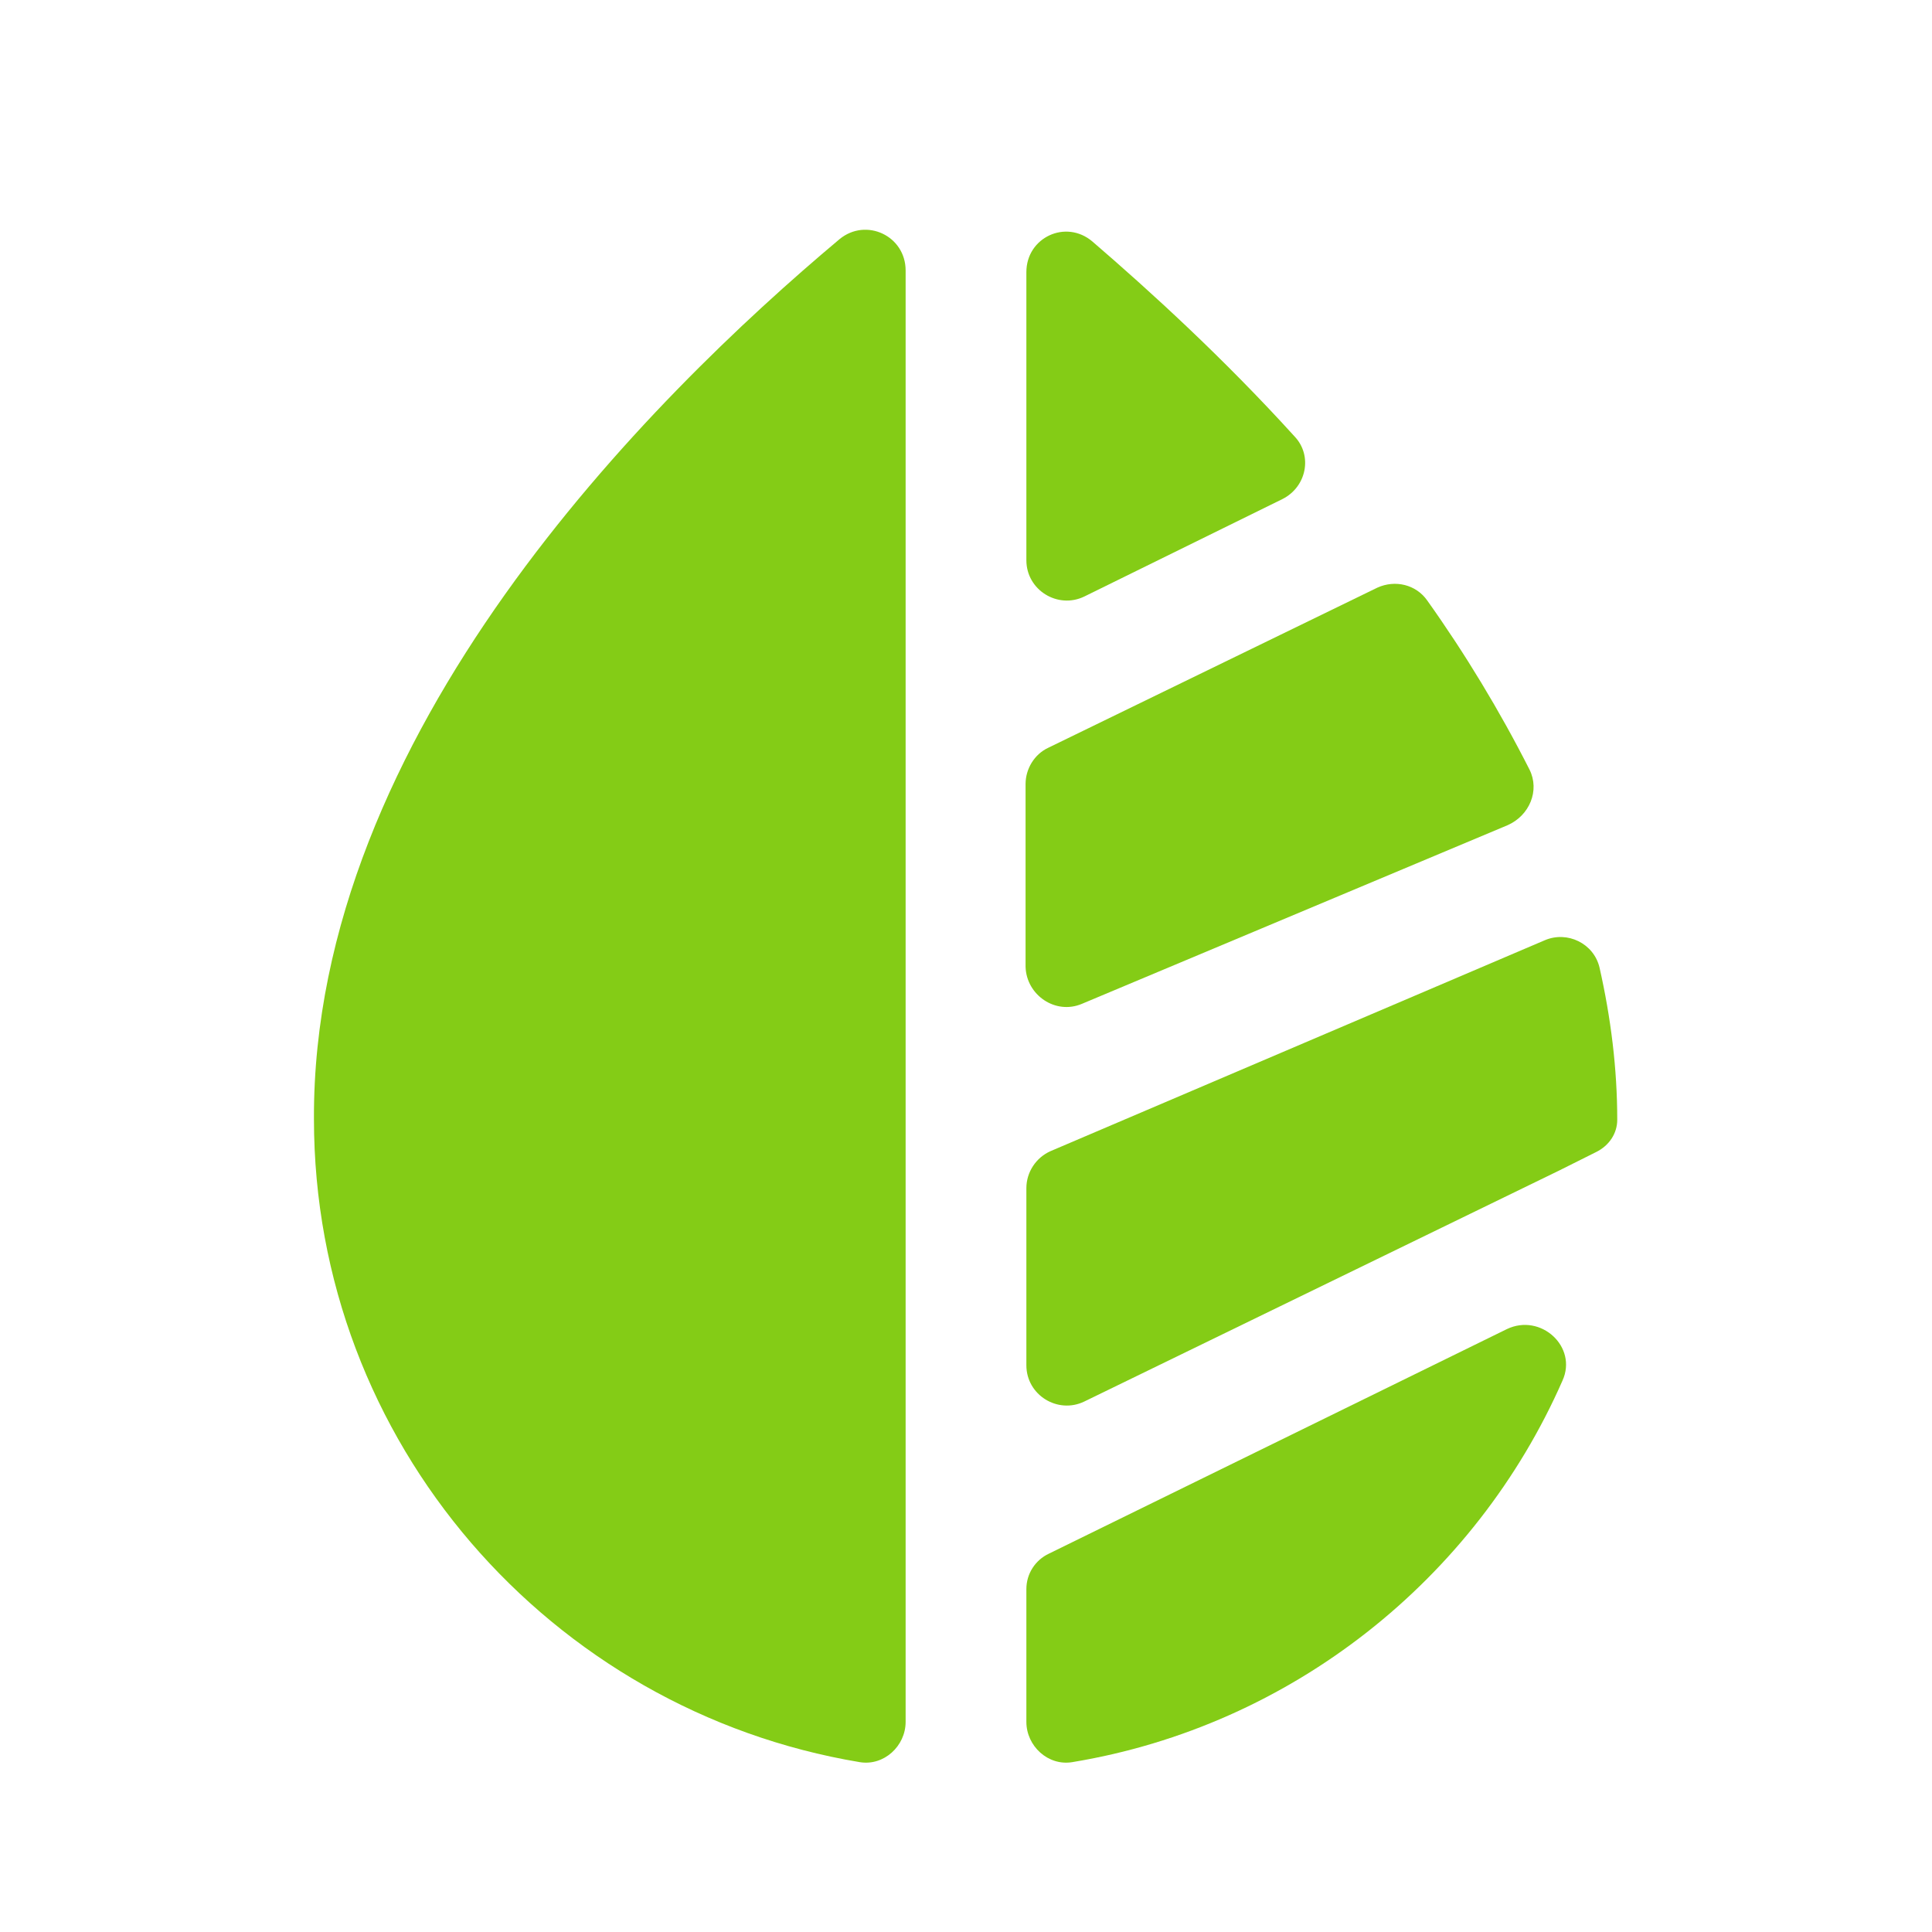
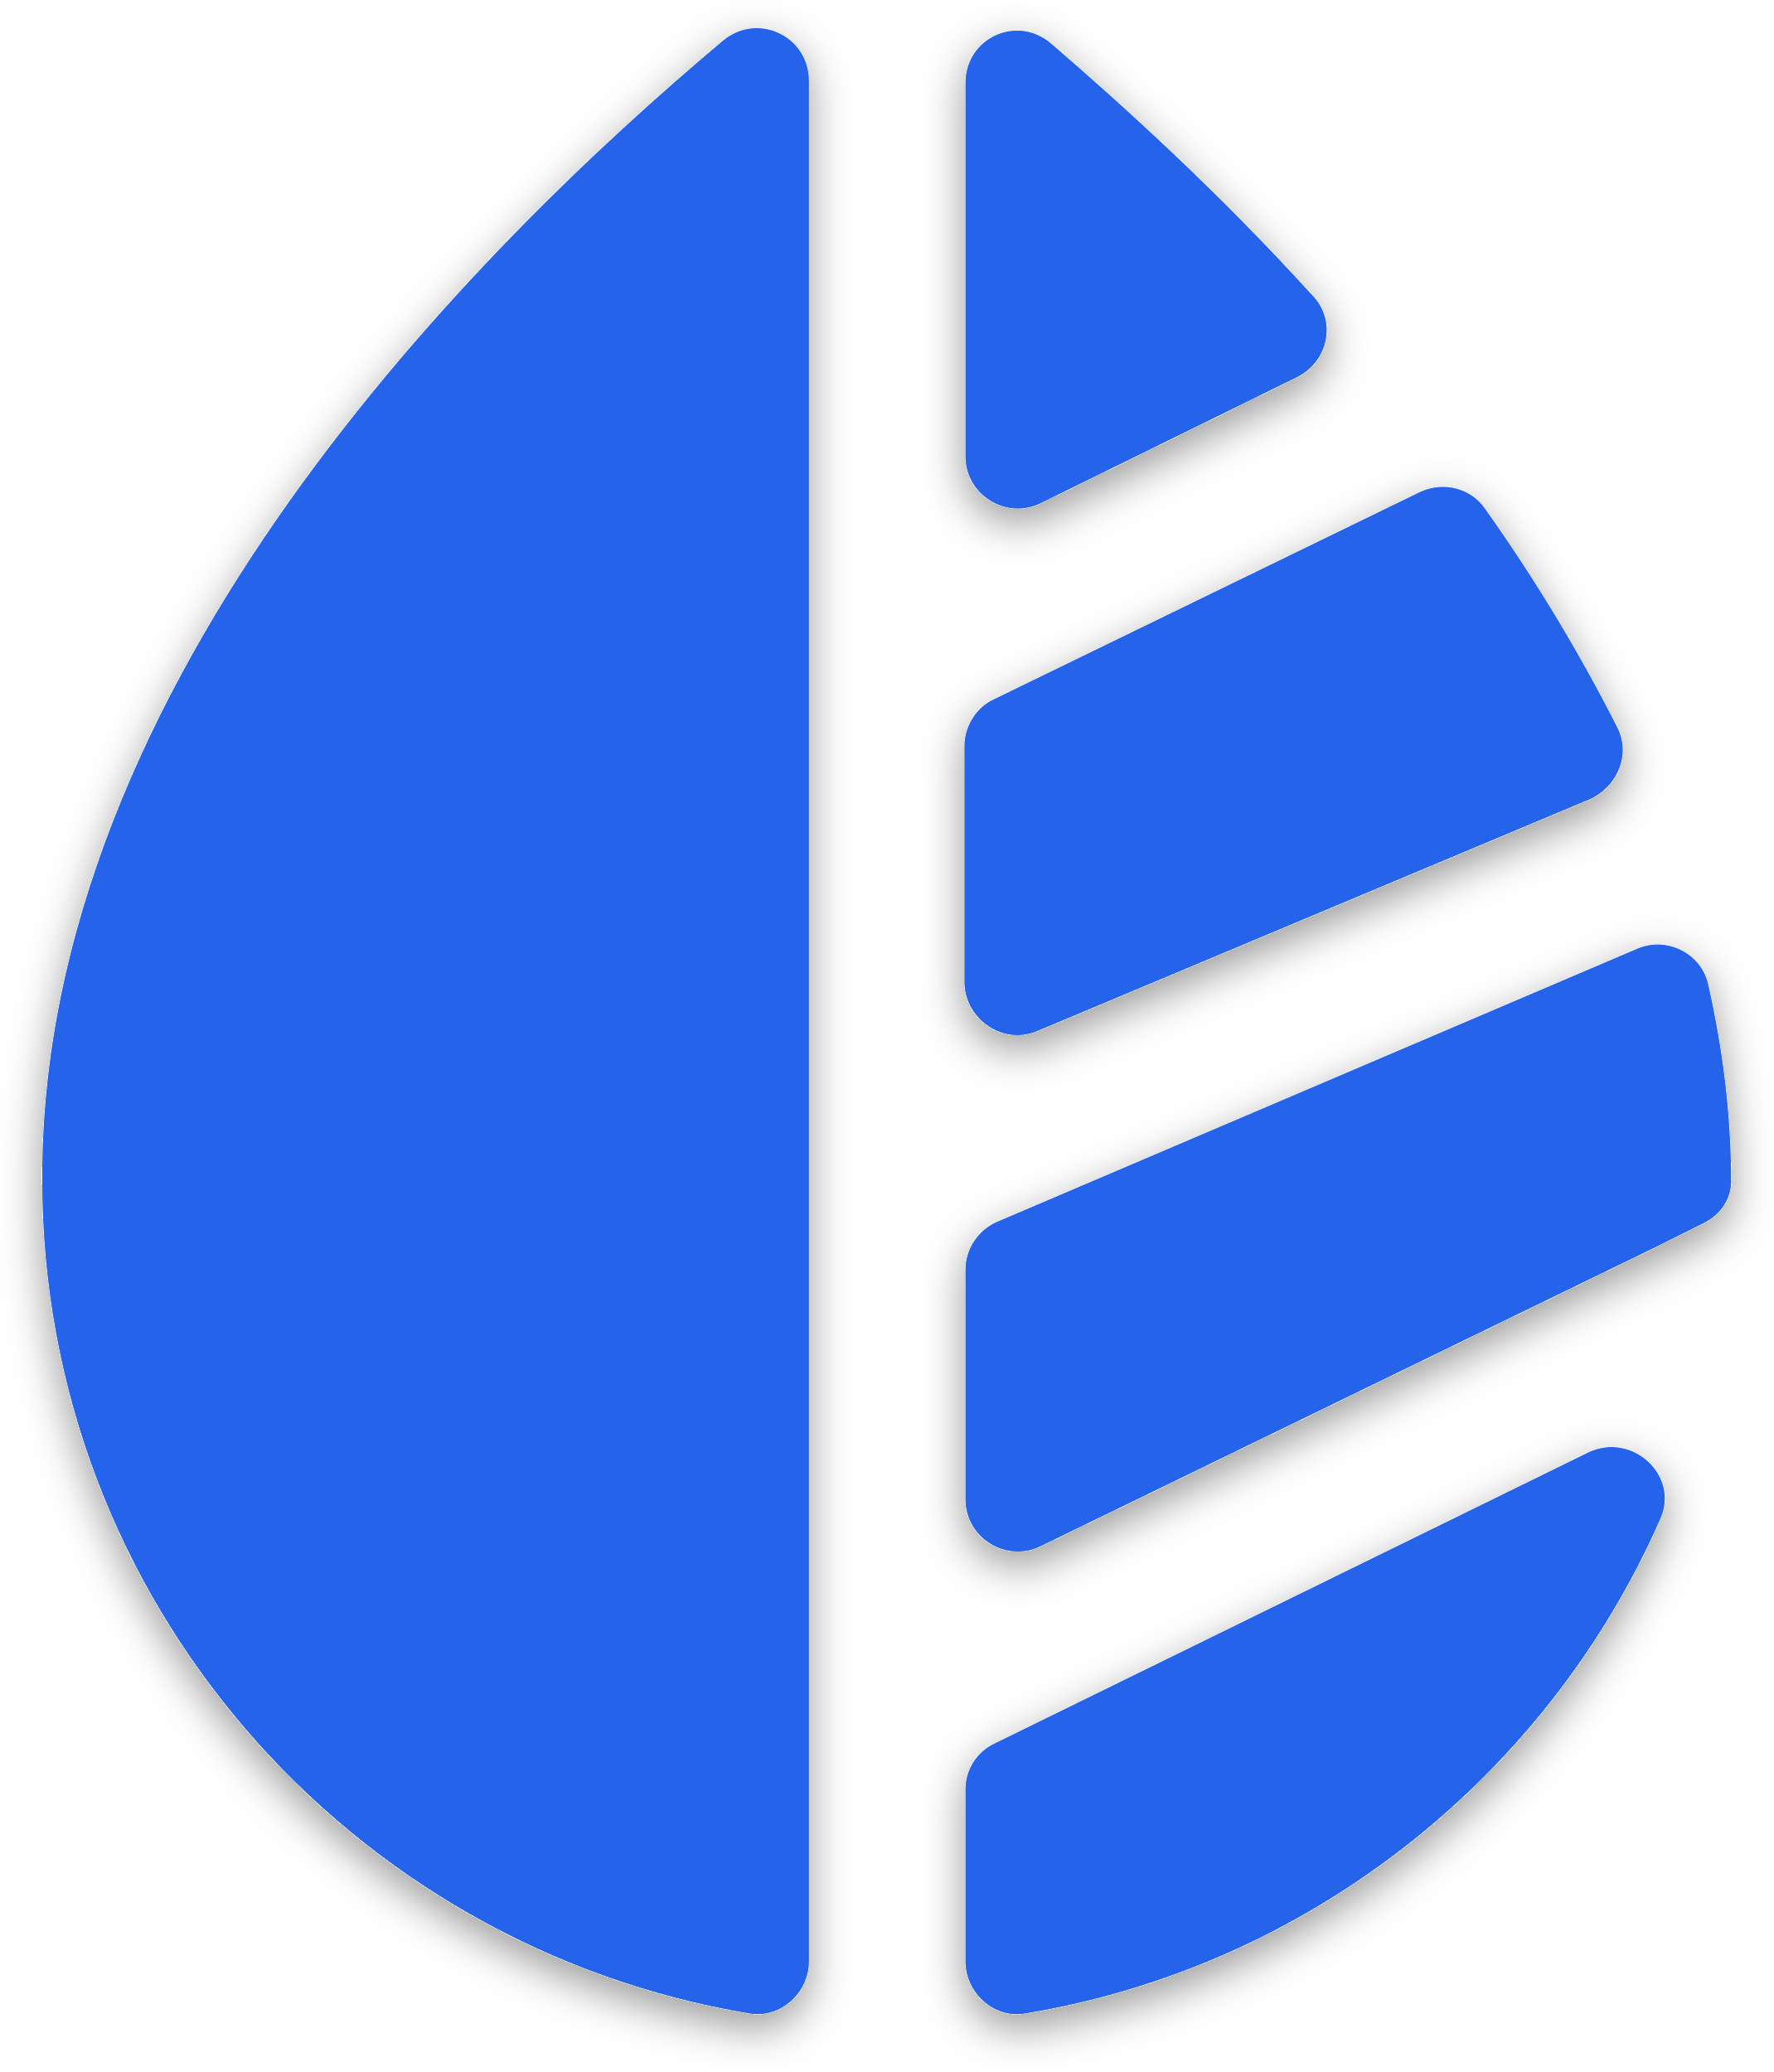
- <svg xmlns="http://www.w3.org/2000/svg" viewBox="0 0 24 24" fill="none" x="0px" y="0px">
-   <path d="M13.47 7.41L15.93 6.2C16.23 6.05 16.31 5.66 16.08 5.42C15.19 4.44 14.29 3.62 13.57 3C13.24 2.72 12.75 2.95 12.75 3.38V6.96C12.75 7.33 13.14 7.57 13.47 7.41Z" fill="#84CC16" />
-   <path d="M12.75 19.74V21.39C12.75 21.69 13.02 21.94 13.32 21.89C16.05 21.44 18.33 19.61 19.41 17.15C19.6 16.73 19.14 16.31 18.72 16.51L13.03 19.3C12.86 19.38 12.75 19.55 12.75 19.74Z" fill="#84CC16" />
-   <path d="M11.25 3.36C11.25 2.93 10.76 2.7 10.43 2.97C8.07 4.95 3.88 9.12 3.9 13.9C3.9 17.92 6.84 21.25 10.68 21.89C10.98 21.94 11.25 21.69 11.25 21.39V3.36Z" fill="#84CC16" />
-   <path d="M13.44 12.47L18.73 10.25C19 10.13 19.13 9.82 19 9.56C18.63 8.83 18.2 8.12 17.73 7.46C17.59 7.26 17.33 7.2 17.11 7.3L13.02 9.29C12.85 9.37 12.74 9.55 12.74 9.74V12.01C12.75 12.36 13.11 12.61 13.44 12.47Z" fill="#84CC16" />
-   <path d="M19.83 14.31C19.99 14.23 20.09 14.08 20.09 13.91C20.09 13.27 20.01 12.64 19.87 12.02C19.8 11.72 19.47 11.56 19.19 11.68L13.05 14.3C12.87 14.38 12.75 14.56 12.75 14.76V16.96C12.75 17.33 13.14 17.57 13.47 17.41L19.37 14.54L19.83 14.31Z" fill="#84CC16" />
+ <svg xmlns="http://www.w3.org/2000/svg" width="1008" height="1178" viewBox="0 0 1008 1178" fill="none">
+   <g filter="url(#filter0_d_51_20)">
+     <path d="M591.464 286.157L737.331 214.41C755.119 205.515 759.863 182.39 746.225 168.159C693.452 110.05 640.086 61.427 597.393 24.664C577.826 8.061 548.771 21.699 548.771 47.196V259.474C548.771 281.413 571.896 295.644 591.464 286.157Z" fill="#2563EB" />
+   </g>
+   <g filter="url(#filter1_d_51_20)">
+     <path d="M548.771 1017.29V1115.12C548.771 1132.91 564.781 1147.74 582.569 1144.77C744.446 1118.09 879.64 1009.57 943.679 863.706C954.945 838.802 927.669 813.904 902.765 825.763L565.374 991.191C555.293 995.935 548.771 1006.01 548.771 1017.29Z" fill="#2563EB" />
+   </g>
+   <g filter="url(#filter2_d_51_20)">
+     <path d="M459.828 46.01C459.828 20.513 430.773 6.875 411.206 22.885C271.266 140.29 22.818 387.552 24.004 670.984C24.004 909.351 198.333 1106.81 426.029 1144.75C443.818 1147.72 459.828 1132.9 459.828 1115.11V46.01Z" fill="#2563EB" />
+   </g>
+   <g filter="url(#filter3_d_51_20)">
+     <path d="M589.685 586.179L903.358 454.543C919.368 447.428 927.076 429.049 919.368 413.632C897.429 370.347 871.931 328.247 844.063 289.112C835.761 277.253 820.344 273.695 807.299 279.625L564.781 397.623C554.701 402.366 548.178 413.039 548.178 424.305V558.903C548.771 579.657 570.118 594.481 589.685 586.179Z" fill="#2563EB" />
+   </g>
+   <g filter="url(#filter4_d_51_20)">
+     <path d="M968.583 695.301C978.07 690.557 984 681.663 984 671.582C984 633.633 979.256 596.277 970.955 559.514C966.804 541.725 947.237 532.238 930.634 539.354L566.56 694.708C555.886 699.451 548.771 710.124 548.771 721.984V852.434C548.771 874.373 571.896 888.604 591.464 879.117L941.307 708.939L968.583 695.301Z" fill="#2563EB" />
+   </g>
+   <defs>
+     <filter id="filter0_d_51_20" x="524.771" y="1.39" width="253.34" height="319.757" filterUnits="userSpaceOnUse" color-interpolation-filters="sRGB">
+       <feFlood flood-opacity="0" result="BackgroundImageFix" />
+       <feColorMatrix in="SourceAlpha" type="matrix" values="0 0 0 0 0 0 0 0 0 0 0 0 0 0 0 0 0 0 127 0" result="hardAlpha" />
+       <feOffset dy="8" />
+       <feGaussianBlur stdDeviation="12" />
+       <feComposite in2="hardAlpha" operator="out" />
+       <feColorMatrix type="matrix" values="0 0 0 0 0 0 0 0 0 0 0 0 0 0 0 0 0 0 0.4 0" />
+       <feBlend mode="soft-light" in2="BackgroundImageFix" result="effect1_dropShadow_51_20" />
+       <feBlend mode="normal" in="SourceGraphic" in2="effect1_dropShadow_51_20" result="shape" />
+     </filter>
+     <filter id="filter1_d_51_20" x="524.771" y="806.716" width="445.523" height="370.431" filterUnits="userSpaceOnUse" color-interpolation-filters="sRGB">
+       <feFlood flood-opacity="0" result="BackgroundImageFix" />
+       <feColorMatrix in="SourceAlpha" type="matrix" values="0 0 0 0 0 0 0 0 0 0 0 0 0 0 0 0 0 0 127 0" result="hardAlpha" />
+       <feOffset dy="8" />
+       <feGaussianBlur stdDeviation="12" />
+       <feComposite in2="hardAlpha" operator="out" />
+       <feColorMatrix type="matrix" values="0 0 0 0 0 0 0 0 0 0 0 0 0 0 0 0 0 0 0.4 0" />
+       <feBlend mode="soft-light" in2="BackgroundImageFix" result="effect1_dropShadow_51_20" />
+       <feBlend mode="normal" in="SourceGraphic" in2="effect1_dropShadow_51_20" result="shape" />
+     </filter>
+     <filter id="filter2_d_51_20" x="0" y="2.38419e-07" width="483.828" height="1177.13" filterUnits="userSpaceOnUse" color-interpolation-filters="sRGB">
+       <feFlood flood-opacity="0" result="BackgroundImageFix" />
+       <feColorMatrix in="SourceAlpha" type="matrix" values="0 0 0 0 0 0 0 0 0 0 0 0 0 0 0 0 0 0 127 0" result="hardAlpha" />
+       <feOffset dy="8" />
+       <feGaussianBlur stdDeviation="12" />
+       <feComposite in2="hardAlpha" operator="out" />
+       <feColorMatrix type="matrix" values="0 0 0 0 0 0 0 0 0 0 0 0 0 0 0 0 0 0 0.4 0" />
+       <feBlend mode="soft-light" in2="BackgroundImageFix" result="effect1_dropShadow_51_20" />
+       <feBlend mode="normal" in="SourceGraphic" in2="effect1_dropShadow_51_20" result="shape" />
+     </filter>
+     <filter id="filter3_d_51_20" x="524.178" y="260.808" width="422.203" height="359.717" filterUnits="userSpaceOnUse" color-interpolation-filters="sRGB">
+       <feFlood flood-opacity="0" result="BackgroundImageFix" />
+       <feColorMatrix in="SourceAlpha" type="matrix" values="0 0 0 0 0 0 0 0 0 0 0 0 0 0 0 0 0 0 127 0" result="hardAlpha" />
+       <feOffset dy="8" />
+       <feGaussianBlur stdDeviation="12" />
+       <feComposite in2="hardAlpha" operator="out" />
+       <feColorMatrix type="matrix" values="0 0 0 0 0 0 0 0 0 0 0 0 0 0 0 0 0 0 0.4 0" />
+       <feBlend mode="soft-light" in2="BackgroundImageFix" result="effect1_dropShadow_51_20" />
+       <feBlend mode="normal" in="SourceGraphic" in2="effect1_dropShadow_51_20" result="shape" />
+     </filter>
+     <filter id="filter4_d_51_20" x="524.771" y="520.977" width="483.229" height="393.129" filterUnits="userSpaceOnUse" color-interpolation-filters="sRGB">
+       <feFlood flood-opacity="0" result="BackgroundImageFix" />
+       <feColorMatrix in="SourceAlpha" type="matrix" values="0 0 0 0 0 0 0 0 0 0 0 0 0 0 0 0 0 0 127 0" result="hardAlpha" />
+       <feOffset dy="8" />
+       <feGaussianBlur stdDeviation="12" />
+       <feComposite in2="hardAlpha" operator="out" />
+       <feColorMatrix type="matrix" values="0 0 0 0 0 0 0 0 0 0 0 0 0 0 0 0 0 0 0.4 0" />
+       <feBlend mode="soft-light" in2="BackgroundImageFix" result="effect1_dropShadow_51_20" />
+       <feBlend mode="normal" in="SourceGraphic" in2="effect1_dropShadow_51_20" result="shape" />
+     </filter>
+   </defs>
</svg>
